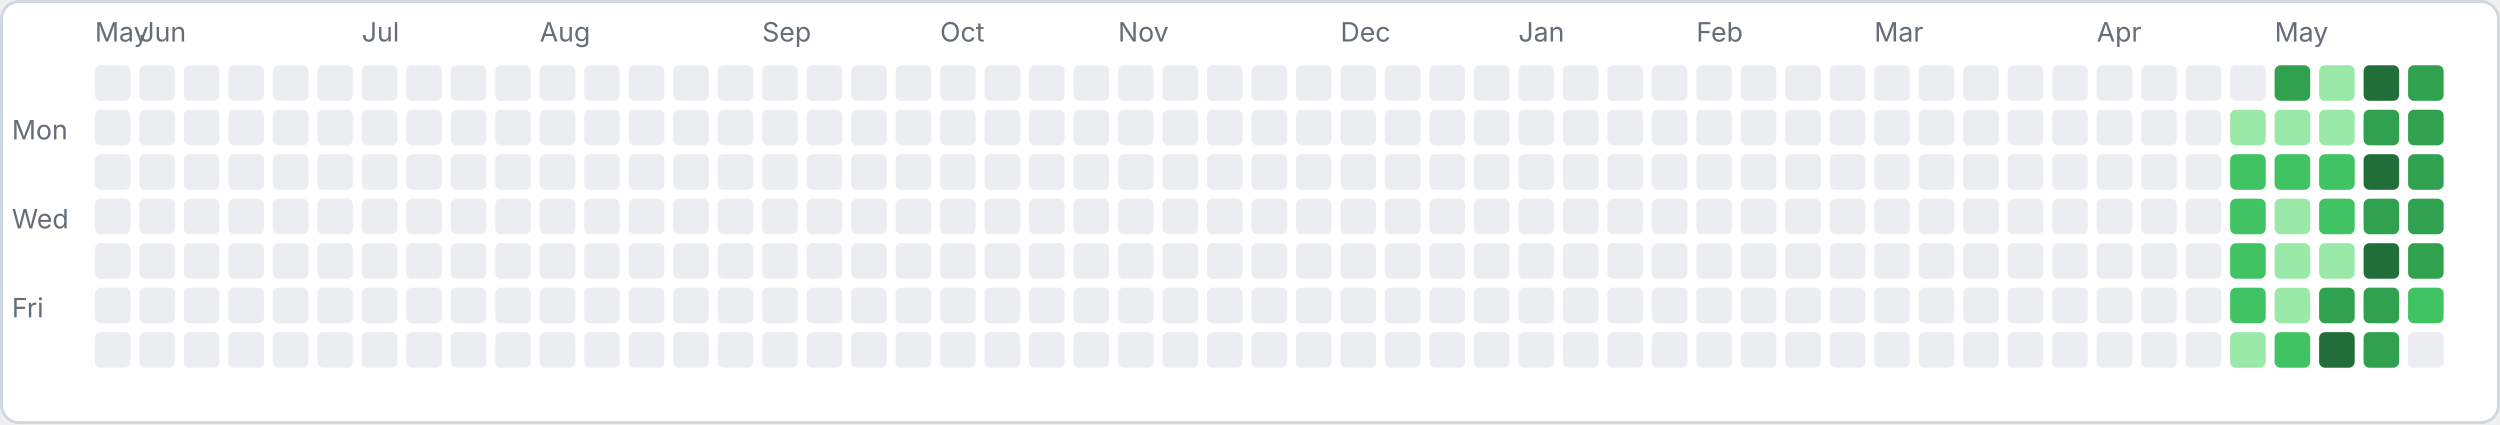
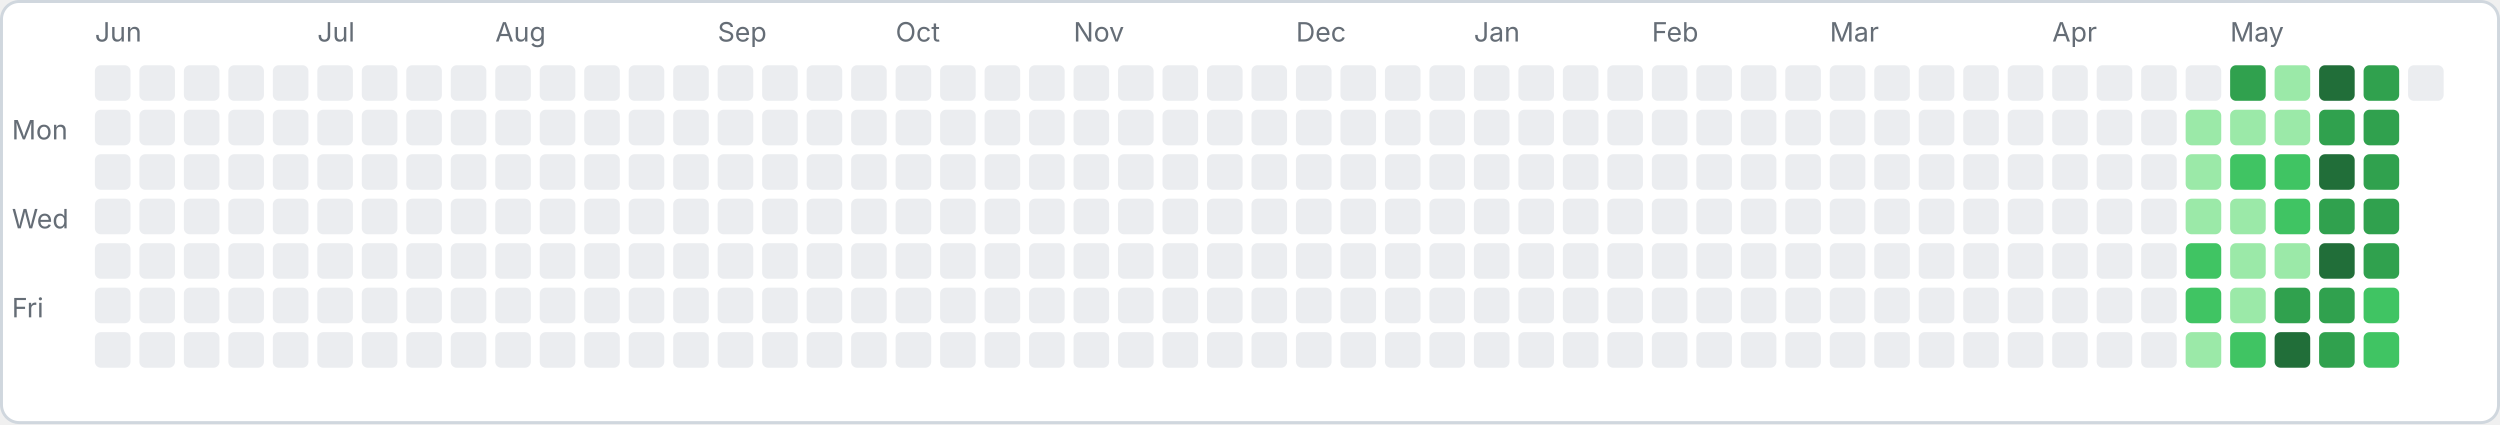
<svg xmlns="http://www.w3.org/2000/svg" width="843" height="143" viewBox="0 0 843 143">
  <rect x="0.5" y="0.5" width="842" height="142" rx="6" fill="#ffffff" stroke="#d0d7de" />
  <text x="4" y="47" font-family="-apple-system,sans-serif" font-size="9" fill="#656d76">Mon</text>
  <text x="4" y="77" font-family="-apple-system,sans-serif" font-size="9" fill="#656d76">Wed</text>
  <text x="4" y="107" font-family="-apple-system,sans-serif" font-size="9" fill="#656d76">Fri</text>
  <rect x="32" y="22" width="12" height="12" rx="2" fill="#ebedf0" />
  <rect x="32" y="37" width="12" height="12" rx="2" fill="#ebedf0" />
  <rect x="32" y="52" width="12" height="12" rx="2" fill="#ebedf0" />
  <rect x="32" y="67" width="12" height="12" rx="2" fill="#ebedf0" />
  <rect x="32" y="82" width="12" height="12" rx="2" fill="#ebedf0" />
  <rect x="32" y="97" width="12" height="12" rx="2" fill="#ebedf0" />
  <rect x="32" y="112" width="12" height="12" rx="2" fill="#ebedf0" />
-   <text x="32" y="14" font-family="-apple-system,sans-serif" font-size="9" fill="#656d76">May</text>
+   <text x="32" y="14" font-family="-apple-system,sans-serif" font-size="9" fill="#656d76">Jun</text>
  <rect x="47" y="22" width="12" height="12" rx="2" fill="#ebedf0" />
  <rect x="47" y="37" width="12" height="12" rx="2" fill="#ebedf0" />
  <rect x="47" y="52" width="12" height="12" rx="2" fill="#ebedf0" />
  <rect x="47" y="67" width="12" height="12" rx="2" fill="#ebedf0" />
  <rect x="47" y="82" width="12" height="12" rx="2" fill="#ebedf0" />
  <rect x="47" y="97" width="12" height="12" rx="2" fill="#ebedf0" />
  <rect x="47" y="112" width="12" height="12" rx="2" fill="#ebedf0" />
-   <text x="47" y="14" font-family="-apple-system,sans-serif" font-size="9" fill="#656d76">Jun</text>
  <rect x="62" y="22" width="12" height="12" rx="2" fill="#ebedf0" />
  <rect x="62" y="37" width="12" height="12" rx="2" fill="#ebedf0" />
  <rect x="62" y="52" width="12" height="12" rx="2" fill="#ebedf0" />
  <rect x="62" y="67" width="12" height="12" rx="2" fill="#ebedf0" />
  <rect x="62" y="82" width="12" height="12" rx="2" fill="#ebedf0" />
  <rect x="62" y="97" width="12" height="12" rx="2" fill="#ebedf0" />
  <rect x="62" y="112" width="12" height="12" rx="2" fill="#ebedf0" />
  <rect x="77" y="22" width="12" height="12" rx="2" fill="#ebedf0" />
  <rect x="77" y="37" width="12" height="12" rx="2" fill="#ebedf0" />
  <rect x="77" y="52" width="12" height="12" rx="2" fill="#ebedf0" />
  <rect x="77" y="67" width="12" height="12" rx="2" fill="#ebedf0" />
  <rect x="77" y="82" width="12" height="12" rx="2" fill="#ebedf0" />
  <rect x="77" y="97" width="12" height="12" rx="2" fill="#ebedf0" />
  <rect x="77" y="112" width="12" height="12" rx="2" fill="#ebedf0" />
  <rect x="92" y="22" width="12" height="12" rx="2" fill="#ebedf0" />
  <rect x="92" y="37" width="12" height="12" rx="2" fill="#ebedf0" />
  <rect x="92" y="52" width="12" height="12" rx="2" fill="#ebedf0" />
  <rect x="92" y="67" width="12" height="12" rx="2" fill="#ebedf0" />
  <rect x="92" y="82" width="12" height="12" rx="2" fill="#ebedf0" />
  <rect x="92" y="97" width="12" height="12" rx="2" fill="#ebedf0" />
  <rect x="92" y="112" width="12" height="12" rx="2" fill="#ebedf0" />
  <rect x="107" y="22" width="12" height="12" rx="2" fill="#ebedf0" />
  <rect x="107" y="37" width="12" height="12" rx="2" fill="#ebedf0" />
  <rect x="107" y="52" width="12" height="12" rx="2" fill="#ebedf0" />
  <rect x="107" y="67" width="12" height="12" rx="2" fill="#ebedf0" />
  <rect x="107" y="82" width="12" height="12" rx="2" fill="#ebedf0" />
  <rect x="107" y="97" width="12" height="12" rx="2" fill="#ebedf0" />
  <rect x="107" y="112" width="12" height="12" rx="2" fill="#ebedf0" />
+   <text x="107" y="14" font-family="-apple-system,sans-serif" font-size="9" fill="#656d76">Jul</text>
  <rect x="122" y="22" width="12" height="12" rx="2" fill="#ebedf0" />
  <rect x="122" y="37" width="12" height="12" rx="2" fill="#ebedf0" />
  <rect x="122" y="52" width="12" height="12" rx="2" fill="#ebedf0" />
  <rect x="122" y="67" width="12" height="12" rx="2" fill="#ebedf0" />
  <rect x="122" y="82" width="12" height="12" rx="2" fill="#ebedf0" />
  <rect x="122" y="97" width="12" height="12" rx="2" fill="#ebedf0" />
  <rect x="122" y="112" width="12" height="12" rx="2" fill="#ebedf0" />
-   <text x="122" y="14" font-family="-apple-system,sans-serif" font-size="9" fill="#656d76">Jul</text>
  <rect x="137" y="22" width="12" height="12" rx="2" fill="#ebedf0" />
  <rect x="137" y="37" width="12" height="12" rx="2" fill="#ebedf0" />
  <rect x="137" y="52" width="12" height="12" rx="2" fill="#ebedf0" />
  <rect x="137" y="67" width="12" height="12" rx="2" fill="#ebedf0" />
  <rect x="137" y="82" width="12" height="12" rx="2" fill="#ebedf0" />
  <rect x="137" y="97" width="12" height="12" rx="2" fill="#ebedf0" />
  <rect x="137" y="112" width="12" height="12" rx="2" fill="#ebedf0" />
  <rect x="152" y="22" width="12" height="12" rx="2" fill="#ebedf0" />
  <rect x="152" y="37" width="12" height="12" rx="2" fill="#ebedf0" />
  <rect x="152" y="52" width="12" height="12" rx="2" fill="#ebedf0" />
  <rect x="152" y="67" width="12" height="12" rx="2" fill="#ebedf0" />
  <rect x="152" y="82" width="12" height="12" rx="2" fill="#ebedf0" />
  <rect x="152" y="97" width="12" height="12" rx="2" fill="#ebedf0" />
  <rect x="152" y="112" width="12" height="12" rx="2" fill="#ebedf0" />
  <rect x="167" y="22" width="12" height="12" rx="2" fill="#ebedf0" />
  <rect x="167" y="37" width="12" height="12" rx="2" fill="#ebedf0" />
  <rect x="167" y="52" width="12" height="12" rx="2" fill="#ebedf0" />
  <rect x="167" y="67" width="12" height="12" rx="2" fill="#ebedf0" />
  <rect x="167" y="82" width="12" height="12" rx="2" fill="#ebedf0" />
  <rect x="167" y="97" width="12" height="12" rx="2" fill="#ebedf0" />
  <rect x="167" y="112" width="12" height="12" rx="2" fill="#ebedf0" />
+   <text x="167" y="14" font-family="-apple-system,sans-serif" font-size="9" fill="#656d76">Aug</text>
  <rect x="182" y="22" width="12" height="12" rx="2" fill="#ebedf0" />
  <rect x="182" y="37" width="12" height="12" rx="2" fill="#ebedf0" />
  <rect x="182" y="52" width="12" height="12" rx="2" fill="#ebedf0" />
  <rect x="182" y="67" width="12" height="12" rx="2" fill="#ebedf0" />
  <rect x="182" y="82" width="12" height="12" rx="2" fill="#ebedf0" />
  <rect x="182" y="97" width="12" height="12" rx="2" fill="#ebedf0" />
  <rect x="182" y="112" width="12" height="12" rx="2" fill="#ebedf0" />
-   <text x="182" y="14" font-family="-apple-system,sans-serif" font-size="9" fill="#656d76">Aug</text>
  <rect x="197" y="22" width="12" height="12" rx="2" fill="#ebedf0" />
  <rect x="197" y="37" width="12" height="12" rx="2" fill="#ebedf0" />
  <rect x="197" y="52" width="12" height="12" rx="2" fill="#ebedf0" />
  <rect x="197" y="67" width="12" height="12" rx="2" fill="#ebedf0" />
  <rect x="197" y="82" width="12" height="12" rx="2" fill="#ebedf0" />
  <rect x="197" y="97" width="12" height="12" rx="2" fill="#ebedf0" />
  <rect x="197" y="112" width="12" height="12" rx="2" fill="#ebedf0" />
  <rect x="212" y="22" width="12" height="12" rx="2" fill="#ebedf0" />
  <rect x="212" y="37" width="12" height="12" rx="2" fill="#ebedf0" />
  <rect x="212" y="52" width="12" height="12" rx="2" fill="#ebedf0" />
  <rect x="212" y="67" width="12" height="12" rx="2" fill="#ebedf0" />
  <rect x="212" y="82" width="12" height="12" rx="2" fill="#ebedf0" />
  <rect x="212" y="97" width="12" height="12" rx="2" fill="#ebedf0" />
  <rect x="212" y="112" width="12" height="12" rx="2" fill="#ebedf0" />
  <rect x="227" y="22" width="12" height="12" rx="2" fill="#ebedf0" />
  <rect x="227" y="37" width="12" height="12" rx="2" fill="#ebedf0" />
  <rect x="227" y="52" width="12" height="12" rx="2" fill="#ebedf0" />
  <rect x="227" y="67" width="12" height="12" rx="2" fill="#ebedf0" />
  <rect x="227" y="82" width="12" height="12" rx="2" fill="#ebedf0" />
  <rect x="227" y="97" width="12" height="12" rx="2" fill="#ebedf0" />
  <rect x="227" y="112" width="12" height="12" rx="2" fill="#ebedf0" />
  <rect x="242" y="22" width="12" height="12" rx="2" fill="#ebedf0" />
  <rect x="242" y="37" width="12" height="12" rx="2" fill="#ebedf0" />
  <rect x="242" y="52" width="12" height="12" rx="2" fill="#ebedf0" />
  <rect x="242" y="67" width="12" height="12" rx="2" fill="#ebedf0" />
  <rect x="242" y="82" width="12" height="12" rx="2" fill="#ebedf0" />
  <rect x="242" y="97" width="12" height="12" rx="2" fill="#ebedf0" />
  <rect x="242" y="112" width="12" height="12" rx="2" fill="#ebedf0" />
+   <text x="242" y="14" font-family="-apple-system,sans-serif" font-size="9" fill="#656d76">Sep</text>
  <rect x="257" y="22" width="12" height="12" rx="2" fill="#ebedf0" />
  <rect x="257" y="37" width="12" height="12" rx="2" fill="#ebedf0" />
  <rect x="257" y="52" width="12" height="12" rx="2" fill="#ebedf0" />
  <rect x="257" y="67" width="12" height="12" rx="2" fill="#ebedf0" />
  <rect x="257" y="82" width="12" height="12" rx="2" fill="#ebedf0" />
  <rect x="257" y="97" width="12" height="12" rx="2" fill="#ebedf0" />
  <rect x="257" y="112" width="12" height="12" rx="2" fill="#ebedf0" />
-   <text x="257" y="14" font-family="-apple-system,sans-serif" font-size="9" fill="#656d76">Sep</text>
  <rect x="272" y="22" width="12" height="12" rx="2" fill="#ebedf0" />
  <rect x="272" y="37" width="12" height="12" rx="2" fill="#ebedf0" />
  <rect x="272" y="52" width="12" height="12" rx="2" fill="#ebedf0" />
  <rect x="272" y="67" width="12" height="12" rx="2" fill="#ebedf0" />
  <rect x="272" y="82" width="12" height="12" rx="2" fill="#ebedf0" />
  <rect x="272" y="97" width="12" height="12" rx="2" fill="#ebedf0" />
  <rect x="272" y="112" width="12" height="12" rx="2" fill="#ebedf0" />
  <rect x="287" y="22" width="12" height="12" rx="2" fill="#ebedf0" />
  <rect x="287" y="37" width="12" height="12" rx="2" fill="#ebedf0" />
  <rect x="287" y="52" width="12" height="12" rx="2" fill="#ebedf0" />
  <rect x="287" y="67" width="12" height="12" rx="2" fill="#ebedf0" />
  <rect x="287" y="82" width="12" height="12" rx="2" fill="#ebedf0" />
  <rect x="287" y="97" width="12" height="12" rx="2" fill="#ebedf0" />
  <rect x="287" y="112" width="12" height="12" rx="2" fill="#ebedf0" />
  <rect x="302" y="22" width="12" height="12" rx="2" fill="#ebedf0" />
  <rect x="302" y="37" width="12" height="12" rx="2" fill="#ebedf0" />
  <rect x="302" y="52" width="12" height="12" rx="2" fill="#ebedf0" />
  <rect x="302" y="67" width="12" height="12" rx="2" fill="#ebedf0" />
  <rect x="302" y="82" width="12" height="12" rx="2" fill="#ebedf0" />
  <rect x="302" y="97" width="12" height="12" rx="2" fill="#ebedf0" />
  <rect x="302" y="112" width="12" height="12" rx="2" fill="#ebedf0" />
+   <text x="302" y="14" font-family="-apple-system,sans-serif" font-size="9" fill="#656d76">Oct</text>
  <rect x="317" y="22" width="12" height="12" rx="2" fill="#ebedf0" />
  <rect x="317" y="37" width="12" height="12" rx="2" fill="#ebedf0" />
  <rect x="317" y="52" width="12" height="12" rx="2" fill="#ebedf0" />
  <rect x="317" y="67" width="12" height="12" rx="2" fill="#ebedf0" />
  <rect x="317" y="82" width="12" height="12" rx="2" fill="#ebedf0" />
  <rect x="317" y="97" width="12" height="12" rx="2" fill="#ebedf0" />
  <rect x="317" y="112" width="12" height="12" rx="2" fill="#ebedf0" />
-   <text x="317" y="14" font-family="-apple-system,sans-serif" font-size="9" fill="#656d76">Oct</text>
  <rect x="332" y="22" width="12" height="12" rx="2" fill="#ebedf0" />
  <rect x="332" y="37" width="12" height="12" rx="2" fill="#ebedf0" />
  <rect x="332" y="52" width="12" height="12" rx="2" fill="#ebedf0" />
  <rect x="332" y="67" width="12" height="12" rx="2" fill="#ebedf0" />
  <rect x="332" y="82" width="12" height="12" rx="2" fill="#ebedf0" />
  <rect x="332" y="97" width="12" height="12" rx="2" fill="#ebedf0" />
  <rect x="332" y="112" width="12" height="12" rx="2" fill="#ebedf0" />
  <rect x="347" y="22" width="12" height="12" rx="2" fill="#ebedf0" />
  <rect x="347" y="37" width="12" height="12" rx="2" fill="#ebedf0" />
  <rect x="347" y="52" width="12" height="12" rx="2" fill="#ebedf0" />
  <rect x="347" y="67" width="12" height="12" rx="2" fill="#ebedf0" />
  <rect x="347" y="82" width="12" height="12" rx="2" fill="#ebedf0" />
  <rect x="347" y="97" width="12" height="12" rx="2" fill="#ebedf0" />
  <rect x="347" y="112" width="12" height="12" rx="2" fill="#ebedf0" />
  <rect x="362" y="22" width="12" height="12" rx="2" fill="#ebedf0" />
  <rect x="362" y="37" width="12" height="12" rx="2" fill="#ebedf0" />
  <rect x="362" y="52" width="12" height="12" rx="2" fill="#ebedf0" />
  <rect x="362" y="67" width="12" height="12" rx="2" fill="#ebedf0" />
  <rect x="362" y="82" width="12" height="12" rx="2" fill="#ebedf0" />
  <rect x="362" y="97" width="12" height="12" rx="2" fill="#ebedf0" />
  <rect x="362" y="112" width="12" height="12" rx="2" fill="#ebedf0" />
+   <text x="362" y="14" font-family="-apple-system,sans-serif" font-size="9" fill="#656d76">Nov</text>
  <rect x="377" y="22" width="12" height="12" rx="2" fill="#ebedf0" />
  <rect x="377" y="37" width="12" height="12" rx="2" fill="#ebedf0" />
  <rect x="377" y="52" width="12" height="12" rx="2" fill="#ebedf0" />
  <rect x="377" y="67" width="12" height="12" rx="2" fill="#ebedf0" />
  <rect x="377" y="82" width="12" height="12" rx="2" fill="#ebedf0" />
  <rect x="377" y="97" width="12" height="12" rx="2" fill="#ebedf0" />
  <rect x="377" y="112" width="12" height="12" rx="2" fill="#ebedf0" />
-   <text x="377" y="14" font-family="-apple-system,sans-serif" font-size="9" fill="#656d76">Nov</text>
  <rect x="392" y="22" width="12" height="12" rx="2" fill="#ebedf0" />
  <rect x="392" y="37" width="12" height="12" rx="2" fill="#ebedf0" />
  <rect x="392" y="52" width="12" height="12" rx="2" fill="#ebedf0" />
  <rect x="392" y="67" width="12" height="12" rx="2" fill="#ebedf0" />
  <rect x="392" y="82" width="12" height="12" rx="2" fill="#ebedf0" />
  <rect x="392" y="97" width="12" height="12" rx="2" fill="#ebedf0" />
  <rect x="392" y="112" width="12" height="12" rx="2" fill="#ebedf0" />
  <rect x="407" y="22" width="12" height="12" rx="2" fill="#ebedf0" />
  <rect x="407" y="37" width="12" height="12" rx="2" fill="#ebedf0" />
  <rect x="407" y="52" width="12" height="12" rx="2" fill="#ebedf0" />
  <rect x="407" y="67" width="12" height="12" rx="2" fill="#ebedf0" />
  <rect x="407" y="82" width="12" height="12" rx="2" fill="#ebedf0" />
  <rect x="407" y="97" width="12" height="12" rx="2" fill="#ebedf0" />
  <rect x="407" y="112" width="12" height="12" rx="2" fill="#ebedf0" />
  <rect x="422" y="22" width="12" height="12" rx="2" fill="#ebedf0" />
  <rect x="422" y="37" width="12" height="12" rx="2" fill="#ebedf0" />
  <rect x="422" y="52" width="12" height="12" rx="2" fill="#ebedf0" />
  <rect x="422" y="67" width="12" height="12" rx="2" fill="#ebedf0" />
  <rect x="422" y="82" width="12" height="12" rx="2" fill="#ebedf0" />
  <rect x="422" y="97" width="12" height="12" rx="2" fill="#ebedf0" />
  <rect x="422" y="112" width="12" height="12" rx="2" fill="#ebedf0" />
  <rect x="437" y="22" width="12" height="12" rx="2" fill="#ebedf0" />
  <rect x="437" y="37" width="12" height="12" rx="2" fill="#ebedf0" />
  <rect x="437" y="52" width="12" height="12" rx="2" fill="#ebedf0" />
  <rect x="437" y="67" width="12" height="12" rx="2" fill="#ebedf0" />
  <rect x="437" y="82" width="12" height="12" rx="2" fill="#ebedf0" />
  <rect x="437" y="97" width="12" height="12" rx="2" fill="#ebedf0" />
  <rect x="437" y="112" width="12" height="12" rx="2" fill="#ebedf0" />
+   <text x="437" y="14" font-family="-apple-system,sans-serif" font-size="9" fill="#656d76">Dec</text>
  <rect x="452" y="22" width="12" height="12" rx="2" fill="#ebedf0" />
  <rect x="452" y="37" width="12" height="12" rx="2" fill="#ebedf0" />
  <rect x="452" y="52" width="12" height="12" rx="2" fill="#ebedf0" />
  <rect x="452" y="67" width="12" height="12" rx="2" fill="#ebedf0" />
  <rect x="452" y="82" width="12" height="12" rx="2" fill="#ebedf0" />
  <rect x="452" y="97" width="12" height="12" rx="2" fill="#ebedf0" />
  <rect x="452" y="112" width="12" height="12" rx="2" fill="#ebedf0" />
-   <text x="452" y="14" font-family="-apple-system,sans-serif" font-size="9" fill="#656d76">Dec</text>
  <rect x="467" y="22" width="12" height="12" rx="2" fill="#ebedf0" />
  <rect x="467" y="37" width="12" height="12" rx="2" fill="#ebedf0" />
  <rect x="467" y="52" width="12" height="12" rx="2" fill="#ebedf0" />
  <rect x="467" y="67" width="12" height="12" rx="2" fill="#ebedf0" />
  <rect x="467" y="82" width="12" height="12" rx="2" fill="#ebedf0" />
  <rect x="467" y="97" width="12" height="12" rx="2" fill="#ebedf0" />
  <rect x="467" y="112" width="12" height="12" rx="2" fill="#ebedf0" />
  <rect x="482" y="22" width="12" height="12" rx="2" fill="#ebedf0" />
  <rect x="482" y="37" width="12" height="12" rx="2" fill="#ebedf0" />
  <rect x="482" y="52" width="12" height="12" rx="2" fill="#ebedf0" />
  <rect x="482" y="67" width="12" height="12" rx="2" fill="#ebedf0" />
  <rect x="482" y="82" width="12" height="12" rx="2" fill="#ebedf0" />
  <rect x="482" y="97" width="12" height="12" rx="2" fill="#ebedf0" />
  <rect x="482" y="112" width="12" height="12" rx="2" fill="#ebedf0" />
  <rect x="497" y="22" width="12" height="12" rx="2" fill="#ebedf0" />
  <rect x="497" y="37" width="12" height="12" rx="2" fill="#ebedf0" />
  <rect x="497" y="52" width="12" height="12" rx="2" fill="#ebedf0" />
  <rect x="497" y="67" width="12" height="12" rx="2" fill="#ebedf0" />
  <rect x="497" y="82" width="12" height="12" rx="2" fill="#ebedf0" />
  <rect x="497" y="97" width="12" height="12" rx="2" fill="#ebedf0" />
  <rect x="497" y="112" width="12" height="12" rx="2" fill="#ebedf0" />
+   <text x="497" y="14" font-family="-apple-system,sans-serif" font-size="9" fill="#656d76">Jan</text>
  <rect x="512" y="22" width="12" height="12" rx="2" fill="#ebedf0" />
  <rect x="512" y="37" width="12" height="12" rx="2" fill="#ebedf0" />
  <rect x="512" y="52" width="12" height="12" rx="2" fill="#ebedf0" />
  <rect x="512" y="67" width="12" height="12" rx="2" fill="#ebedf0" />
  <rect x="512" y="82" width="12" height="12" rx="2" fill="#ebedf0" />
  <rect x="512" y="97" width="12" height="12" rx="2" fill="#ebedf0" />
  <rect x="512" y="112" width="12" height="12" rx="2" fill="#ebedf0" />
-   <text x="512" y="14" font-family="-apple-system,sans-serif" font-size="9" fill="#656d76">Jan</text>
  <rect x="527" y="22" width="12" height="12" rx="2" fill="#ebedf0" />
  <rect x="527" y="37" width="12" height="12" rx="2" fill="#ebedf0" />
  <rect x="527" y="52" width="12" height="12" rx="2" fill="#ebedf0" />
  <rect x="527" y="67" width="12" height="12" rx="2" fill="#ebedf0" />
  <rect x="527" y="82" width="12" height="12" rx="2" fill="#ebedf0" />
  <rect x="527" y="97" width="12" height="12" rx="2" fill="#ebedf0" />
  <rect x="527" y="112" width="12" height="12" rx="2" fill="#ebedf0" />
  <rect x="542" y="22" width="12" height="12" rx="2" fill="#ebedf0" />
  <rect x="542" y="37" width="12" height="12" rx="2" fill="#ebedf0" />
  <rect x="542" y="52" width="12" height="12" rx="2" fill="#ebedf0" />
  <rect x="542" y="67" width="12" height="12" rx="2" fill="#ebedf0" />
  <rect x="542" y="82" width="12" height="12" rx="2" fill="#ebedf0" />
  <rect x="542" y="97" width="12" height="12" rx="2" fill="#ebedf0" />
  <rect x="542" y="112" width="12" height="12" rx="2" fill="#ebedf0" />
  <rect x="557" y="22" width="12" height="12" rx="2" fill="#ebedf0" />
  <rect x="557" y="37" width="12" height="12" rx="2" fill="#ebedf0" />
  <rect x="557" y="52" width="12" height="12" rx="2" fill="#ebedf0" />
  <rect x="557" y="67" width="12" height="12" rx="2" fill="#ebedf0" />
  <rect x="557" y="82" width="12" height="12" rx="2" fill="#ebedf0" />
  <rect x="557" y="97" width="12" height="12" rx="2" fill="#ebedf0" />
  <rect x="557" y="112" width="12" height="12" rx="2" fill="#ebedf0" />
+   <text x="557" y="14" font-family="-apple-system,sans-serif" font-size="9" fill="#656d76">Feb</text>
  <rect x="572" y="22" width="12" height="12" rx="2" fill="#ebedf0" />
  <rect x="572" y="37" width="12" height="12" rx="2" fill="#ebedf0" />
  <rect x="572" y="52" width="12" height="12" rx="2" fill="#ebedf0" />
  <rect x="572" y="67" width="12" height="12" rx="2" fill="#ebedf0" />
  <rect x="572" y="82" width="12" height="12" rx="2" fill="#ebedf0" />
  <rect x="572" y="97" width="12" height="12" rx="2" fill="#ebedf0" />
  <rect x="572" y="112" width="12" height="12" rx="2" fill="#ebedf0" />
-   <text x="572" y="14" font-family="-apple-system,sans-serif" font-size="9" fill="#656d76">Feb</text>
  <rect x="587" y="22" width="12" height="12" rx="2" fill="#ebedf0" />
  <rect x="587" y="37" width="12" height="12" rx="2" fill="#ebedf0" />
  <rect x="587" y="52" width="12" height="12" rx="2" fill="#ebedf0" />
  <rect x="587" y="67" width="12" height="12" rx="2" fill="#ebedf0" />
  <rect x="587" y="82" width="12" height="12" rx="2" fill="#ebedf0" />
  <rect x="587" y="97" width="12" height="12" rx="2" fill="#ebedf0" />
  <rect x="587" y="112" width="12" height="12" rx="2" fill="#ebedf0" />
  <rect x="602" y="22" width="12" height="12" rx="2" fill="#ebedf0" />
  <rect x="602" y="37" width="12" height="12" rx="2" fill="#ebedf0" />
  <rect x="602" y="52" width="12" height="12" rx="2" fill="#ebedf0" />
  <rect x="602" y="67" width="12" height="12" rx="2" fill="#ebedf0" />
  <rect x="602" y="82" width="12" height="12" rx="2" fill="#ebedf0" />
  <rect x="602" y="97" width="12" height="12" rx="2" fill="#ebedf0" />
  <rect x="602" y="112" width="12" height="12" rx="2" fill="#ebedf0" />
  <rect x="617" y="22" width="12" height="12" rx="2" fill="#ebedf0" />
  <rect x="617" y="37" width="12" height="12" rx="2" fill="#ebedf0" />
  <rect x="617" y="52" width="12" height="12" rx="2" fill="#ebedf0" />
  <rect x="617" y="67" width="12" height="12" rx="2" fill="#ebedf0" />
  <rect x="617" y="82" width="12" height="12" rx="2" fill="#ebedf0" />
  <rect x="617" y="97" width="12" height="12" rx="2" fill="#ebedf0" />
  <rect x="617" y="112" width="12" height="12" rx="2" fill="#ebedf0" />
+   <text x="617" y="14" font-family="-apple-system,sans-serif" font-size="9" fill="#656d76">Mar</text>
  <rect x="632" y="22" width="12" height="12" rx="2" fill="#ebedf0" />
  <rect x="632" y="37" width="12" height="12" rx="2" fill="#ebedf0" />
  <rect x="632" y="52" width="12" height="12" rx="2" fill="#ebedf0" />
  <rect x="632" y="67" width="12" height="12" rx="2" fill="#ebedf0" />
  <rect x="632" y="82" width="12" height="12" rx="2" fill="#ebedf0" />
  <rect x="632" y="97" width="12" height="12" rx="2" fill="#ebedf0" />
  <rect x="632" y="112" width="12" height="12" rx="2" fill="#ebedf0" />
-   <text x="632" y="14" font-family="-apple-system,sans-serif" font-size="9" fill="#656d76">Mar</text>
  <rect x="647" y="22" width="12" height="12" rx="2" fill="#ebedf0" />
  <rect x="647" y="37" width="12" height="12" rx="2" fill="#ebedf0" />
  <rect x="647" y="52" width="12" height="12" rx="2" fill="#ebedf0" />
  <rect x="647" y="67" width="12" height="12" rx="2" fill="#ebedf0" />
  <rect x="647" y="82" width="12" height="12" rx="2" fill="#ebedf0" />
  <rect x="647" y="97" width="12" height="12" rx="2" fill="#ebedf0" />
  <rect x="647" y="112" width="12" height="12" rx="2" fill="#ebedf0" />
  <rect x="662" y="22" width="12" height="12" rx="2" fill="#ebedf0" />
  <rect x="662" y="37" width="12" height="12" rx="2" fill="#ebedf0" />
  <rect x="662" y="52" width="12" height="12" rx="2" fill="#ebedf0" />
  <rect x="662" y="67" width="12" height="12" rx="2" fill="#ebedf0" />
  <rect x="662" y="82" width="12" height="12" rx="2" fill="#ebedf0" />
  <rect x="662" y="97" width="12" height="12" rx="2" fill="#ebedf0" />
  <rect x="662" y="112" width="12" height="12" rx="2" fill="#ebedf0" />
  <rect x="677" y="22" width="12" height="12" rx="2" fill="#ebedf0" />
  <rect x="677" y="37" width="12" height="12" rx="2" fill="#ebedf0" />
  <rect x="677" y="52" width="12" height="12" rx="2" fill="#ebedf0" />
  <rect x="677" y="67" width="12" height="12" rx="2" fill="#ebedf0" />
  <rect x="677" y="82" width="12" height="12" rx="2" fill="#ebedf0" />
  <rect x="677" y="97" width="12" height="12" rx="2" fill="#ebedf0" />
  <rect x="677" y="112" width="12" height="12" rx="2" fill="#ebedf0" />
  <rect x="692" y="22" width="12" height="12" rx="2" fill="#ebedf0" />
  <rect x="692" y="37" width="12" height="12" rx="2" fill="#ebedf0" />
  <rect x="692" y="52" width="12" height="12" rx="2" fill="#ebedf0" />
  <rect x="692" y="67" width="12" height="12" rx="2" fill="#ebedf0" />
  <rect x="692" y="82" width="12" height="12" rx="2" fill="#ebedf0" />
  <rect x="692" y="97" width="12" height="12" rx="2" fill="#ebedf0" />
  <rect x="692" y="112" width="12" height="12" rx="2" fill="#ebedf0" />
+   <text x="692" y="14" font-family="-apple-system,sans-serif" font-size="9" fill="#656d76">Apr</text>
  <rect x="707" y="22" width="12" height="12" rx="2" fill="#ebedf0" />
  <rect x="707" y="37" width="12" height="12" rx="2" fill="#ebedf0" />
  <rect x="707" y="52" width="12" height="12" rx="2" fill="#ebedf0" />
  <rect x="707" y="67" width="12" height="12" rx="2" fill="#ebedf0" />
  <rect x="707" y="82" width="12" height="12" rx="2" fill="#ebedf0" />
  <rect x="707" y="97" width="12" height="12" rx="2" fill="#ebedf0" />
  <rect x="707" y="112" width="12" height="12" rx="2" fill="#ebedf0" />
-   <text x="707" y="14" font-family="-apple-system,sans-serif" font-size="9" fill="#656d76">Apr</text>
  <rect x="722" y="22" width="12" height="12" rx="2" fill="#ebedf0" />
  <rect x="722" y="37" width="12" height="12" rx="2" fill="#ebedf0" />
  <rect x="722" y="52" width="12" height="12" rx="2" fill="#ebedf0" />
  <rect x="722" y="67" width="12" height="12" rx="2" fill="#ebedf0" />
  <rect x="722" y="82" width="12" height="12" rx="2" fill="#ebedf0" />
  <rect x="722" y="97" width="12" height="12" rx="2" fill="#ebedf0" />
  <rect x="722" y="112" width="12" height="12" rx="2" fill="#ebedf0" />
  <rect x="737" y="22" width="12" height="12" rx="2" fill="#ebedf0" />
-   <rect x="737" y="37" width="12" height="12" rx="2" fill="#ebedf0" />
-   <rect x="737" y="52" width="12" height="12" rx="2" fill="#ebedf0" />
-   <rect x="737" y="67" width="12" height="12" rx="2" fill="#ebedf0" />
-   <rect x="737" y="82" width="12" height="12" rx="2" fill="#ebedf0" />
-   <rect x="737" y="97" width="12" height="12" rx="2" fill="#ebedf0" />
-   <rect x="737" y="112" width="12" height="12" rx="2" fill="#ebedf0" />
-   <rect x="752" y="22" width="12" height="12" rx="2" fill="#ebedf0" />
+   <rect x="737" y="37" width="12" height="12" rx="2" fill="#9be9a8" />
+   <rect x="737" y="52" width="12" height="12" rx="2" fill="#9be9a8" />
+   <rect x="737" y="67" width="12" height="12" rx="2" fill="#9be9a8" />
+   <rect x="737" y="82" width="12" height="12" rx="2" fill="#40c463" />
+   <rect x="737" y="97" width="12" height="12" rx="2" fill="#40c463" />
+   <rect x="737" y="112" width="12" height="12" rx="2" fill="#9be9a8" />
+   <rect x="752" y="22" width="12" height="12" rx="2" fill="#30a14e" />
  <rect x="752" y="37" width="12" height="12" rx="2" fill="#9be9a8" />
  <rect x="752" y="52" width="12" height="12" rx="2" fill="#40c463" />
-   <rect x="752" y="67" width="12" height="12" rx="2" fill="#40c463" />
-   <rect x="752" y="82" width="12" height="12" rx="2" fill="#40c463" />
-   <rect x="752" y="97" width="12" height="12" rx="2" fill="#40c463" />
-   <rect x="752" y="112" width="12" height="12" rx="2" fill="#9be9a8" />
-   <rect x="767" y="22" width="12" height="12" rx="2" fill="#30a14e" />
+   <rect x="752" y="67" width="12" height="12" rx="2" fill="#9be9a8" />
+   <rect x="752" y="82" width="12" height="12" rx="2" fill="#9be9a8" />
+   <rect x="752" y="97" width="12" height="12" rx="2" fill="#9be9a8" />
+   <rect x="752" y="112" width="12" height="12" rx="2" fill="#40c463" />
+   <text x="752" y="14" font-family="-apple-system,sans-serif" font-size="9" fill="#656d76">May</text>
+   <rect x="767" y="22" width="12" height="12" rx="2" fill="#9be9a8" />
  <rect x="767" y="37" width="12" height="12" rx="2" fill="#9be9a8" />
  <rect x="767" y="52" width="12" height="12" rx="2" fill="#40c463" />
-   <rect x="767" y="67" width="12" height="12" rx="2" fill="#9be9a8" />
+   <rect x="767" y="67" width="12" height="12" rx="2" fill="#40c463" />
  <rect x="767" y="82" width="12" height="12" rx="2" fill="#9be9a8" />
-   <rect x="767" y="97" width="12" height="12" rx="2" fill="#9be9a8" />
-   <rect x="767" y="112" width="12" height="12" rx="2" fill="#40c463" />
-   <text x="767" y="14" font-family="-apple-system,sans-serif" font-size="9" fill="#656d76">May</text>
-   <rect x="782" y="22" width="12" height="12" rx="2" fill="#9be9a8" />
-   <rect x="782" y="37" width="12" height="12" rx="2" fill="#9be9a8" />
-   <rect x="782" y="52" width="12" height="12" rx="2" fill="#40c463" />
-   <rect x="782" y="67" width="12" height="12" rx="2" fill="#40c463" />
-   <rect x="782" y="82" width="12" height="12" rx="2" fill="#9be9a8" />
+   <rect x="767" y="97" width="12" height="12" rx="2" fill="#30a14e" />
+   <rect x="767" y="112" width="12" height="12" rx="2" fill="#216e39" />
+   <rect x="782" y="22" width="12" height="12" rx="2" fill="#216e39" />
+   <rect x="782" y="37" width="12" height="12" rx="2" fill="#30a14e" />
+   <rect x="782" y="52" width="12" height="12" rx="2" fill="#216e39" />
+   <rect x="782" y="67" width="12" height="12" rx="2" fill="#30a14e" />
+   <rect x="782" y="82" width="12" height="12" rx="2" fill="#216e39" />
  <rect x="782" y="97" width="12" height="12" rx="2" fill="#30a14e" />
-   <rect x="782" y="112" width="12" height="12" rx="2" fill="#216e39" />
-   <rect x="797" y="22" width="12" height="12" rx="2" fill="#216e39" />
+   <rect x="782" y="112" width="12" height="12" rx="2" fill="#30a14e" />
+   <rect x="797" y="22" width="12" height="12" rx="2" fill="#30a14e" />
  <rect x="797" y="37" width="12" height="12" rx="2" fill="#30a14e" />
-   <rect x="797" y="52" width="12" height="12" rx="2" fill="#216e39" />
+   <rect x="797" y="52" width="12" height="12" rx="2" fill="#30a14e" />
  <rect x="797" y="67" width="12" height="12" rx="2" fill="#30a14e" />
-   <rect x="797" y="82" width="12" height="12" rx="2" fill="#216e39" />
-   <rect x="797" y="97" width="12" height="12" rx="2" fill="#30a14e" />
-   <rect x="797" y="112" width="12" height="12" rx="2" fill="#30a14e" />
-   <rect x="812" y="22" width="12" height="12" rx="2" fill="#30a14e" />
-   <rect x="812" y="37" width="12" height="12" rx="2" fill="#30a14e" />
-   <rect x="812" y="52" width="12" height="12" rx="2" fill="#30a14e" />
-   <rect x="812" y="67" width="12" height="12" rx="2" fill="#30a14e" />
-   <rect x="812" y="82" width="12" height="12" rx="2" fill="#30a14e" />
-   <rect x="812" y="97" width="12" height="12" rx="2" fill="#40c463" />
-   <rect x="812" y="112" width="12" height="12" rx="2" fill="#ebedf0" />
+   <rect x="797" y="82" width="12" height="12" rx="2" fill="#30a14e" />
+   <rect x="797" y="97" width="12" height="12" rx="2" fill="#40c463" />
+   <rect x="797" y="112" width="12" height="12" rx="2" fill="#40c463" />
+   <rect x="812" y="22" width="12" height="12" rx="2" fill="#ebedf0" />
</svg>
